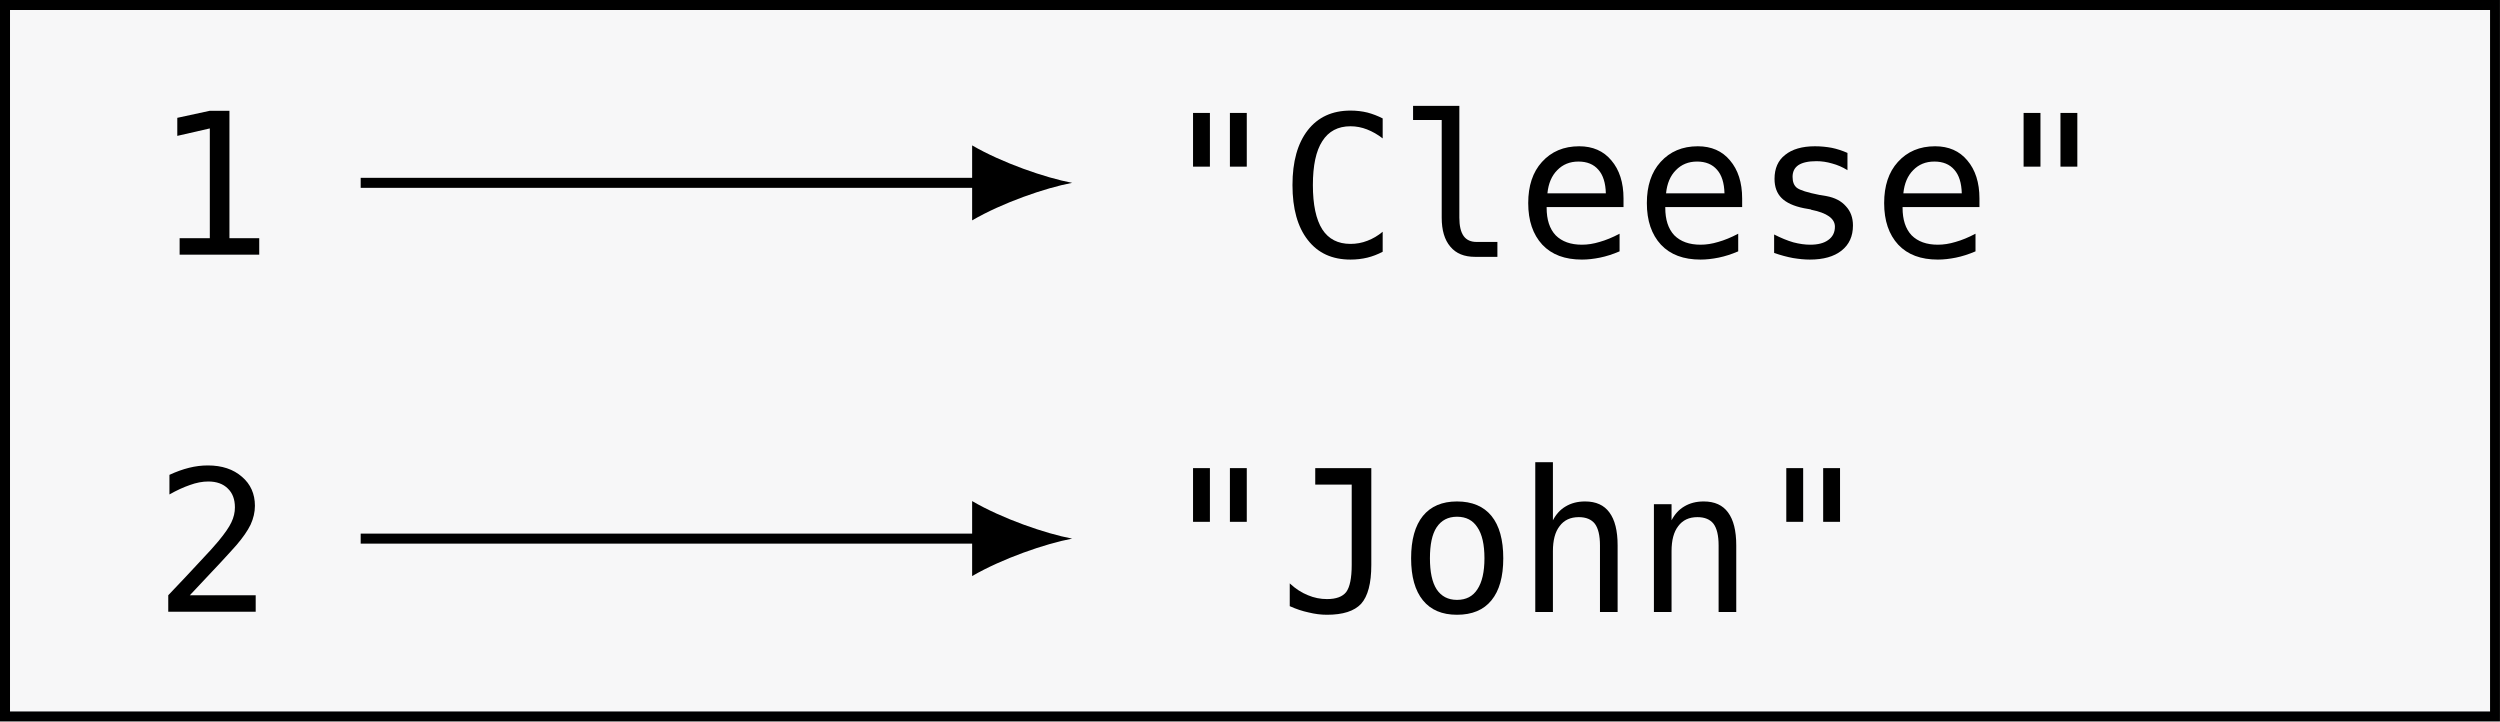
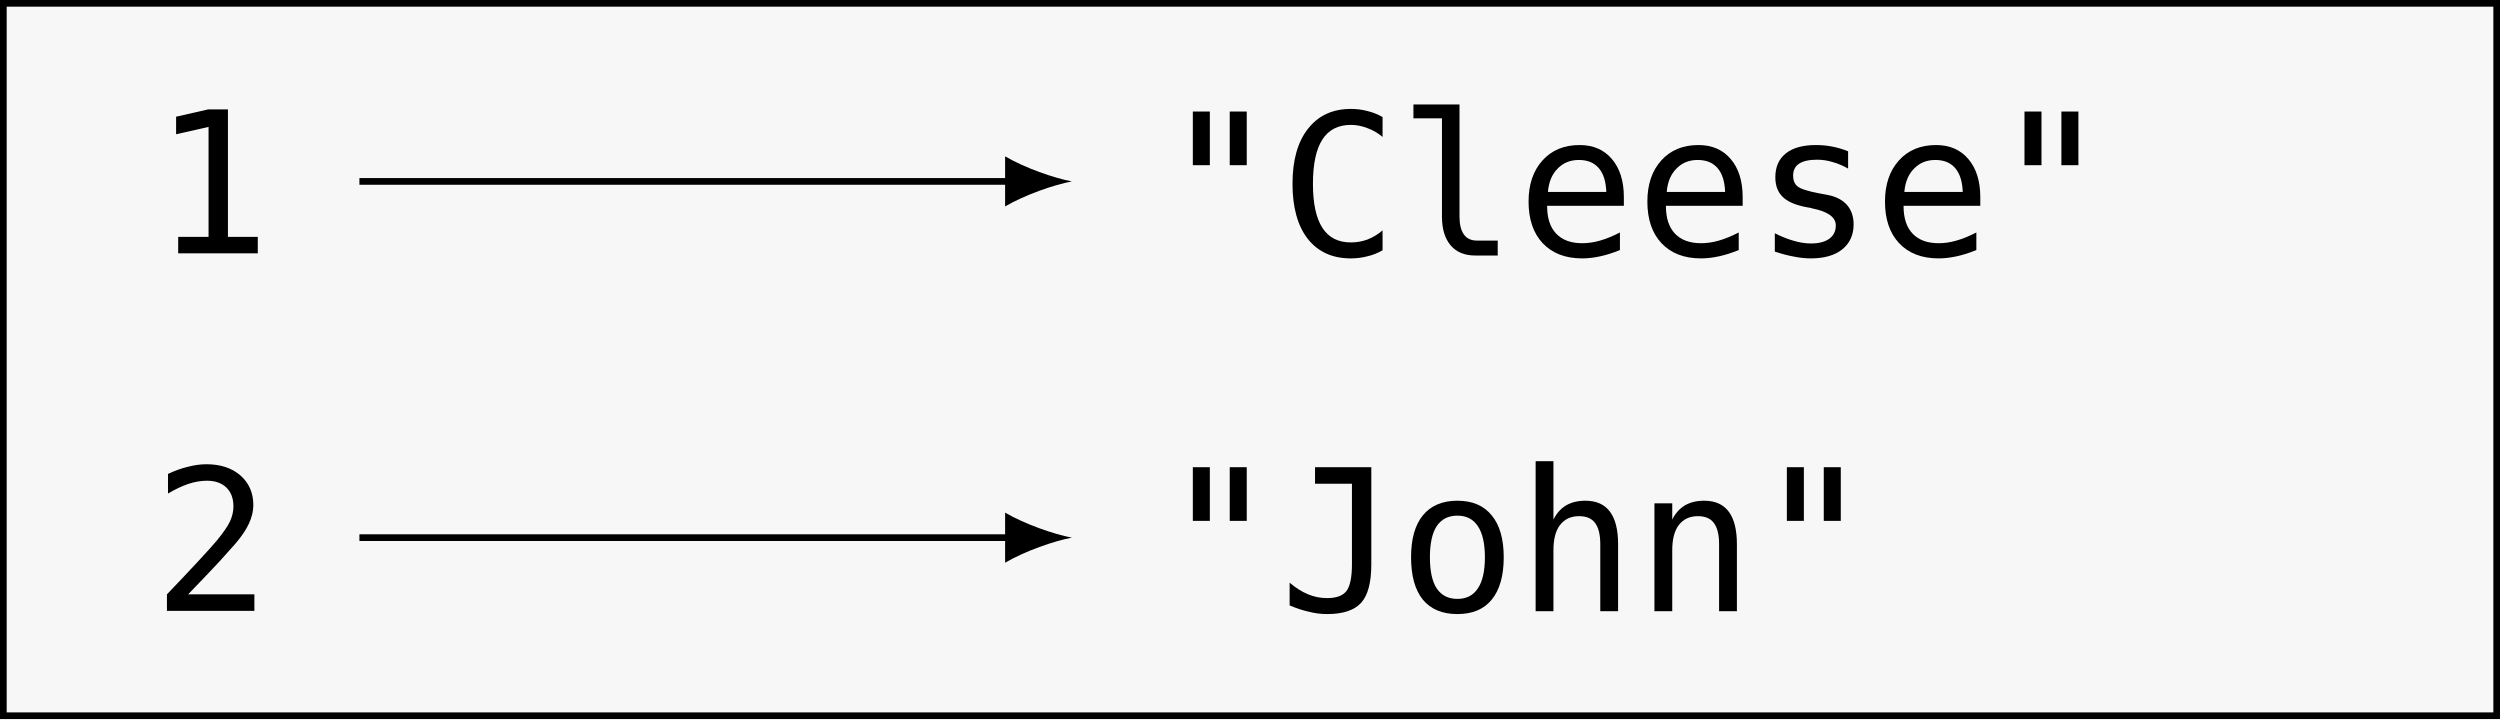
- <svg xmlns="http://www.w3.org/2000/svg" xmlns:xlink="http://www.w3.org/1999/xlink" width="99.611pt" height="28.745pt" viewBox="0 0 99.611 28.745" version="1.1">
+ <svg xmlns="http://www.w3.org/2000/svg" xmlns:xlink="http://www.w3.org/1999/xlink" width="149.217pt" height="42.918pt" viewBox="0 0 149.217 42.918" version="1.1">
  <defs>
    <g>
      <symbol overflow="visible" id="glyph0-0">
-         <path style="stroke:none;" d="M 0.406 1.391 L 0.406 -5.547 L 4.328 -5.547 L 4.328 1.391 Z M 0.844 0.953 L 3.891 0.953 L 3.891 -5.094 L 0.844 -5.094 Z M 0.844 0.953 " />
+         <path style="stroke:none;" d="M 0.594 2.078 L 0.594 -8.312 L 6.484 -8.312 L 6.484 2.078 Z M 1.266 1.422 L 5.828 1.422 L 5.828 -7.641 L 1.266 -7.641 Z M 1.266 1.422 " />
      </symbol>
      <symbol overflow="visible" id="glyph0-1">
-         <path style="stroke:none;" d="M 1.031 -0.656 L 2.234 -0.656 L 2.234 -5.031 L 0.938 -4.734 L 0.938 -5.453 L 2.234 -5.734 L 3.016 -5.734 L 3.016 -0.656 L 4.203 -0.656 L 4.203 0 L 1.031 0 Z M 1.031 -0.656 " />
+         <path style="stroke:none;" d="M 1.547 -0.984 L 3.359 -0.984 L 3.359 -7.547 L 1.422 -7.109 L 1.422 -8.156 L 3.344 -8.594 L 4.516 -8.594 L 4.516 -0.984 L 6.297 -0.984 L 6.297 0 L 1.547 0 Z M 1.547 -0.984 " />
      </symbol>
      <symbol overflow="visible" id="glyph0-2">
-         <path style="stroke:none;" d="M 3.438 -5.734 L 3.438 -3.594 L 2.766 -3.594 L 2.766 -5.734 Z M 1.969 -5.734 L 1.969 -3.594 L 1.297 -3.594 L 1.297 -5.734 Z M 1.969 -5.734 " />
+         <path style="stroke:none;" d="M 5.156 -8.594 L 5.156 -5.391 L 4.141 -5.391 L 4.141 -8.594 Z M 2.953 -8.594 L 2.953 -5.391 L 1.938 -5.391 L 1.938 -8.594 Z M 2.953 -8.594 " />
      </symbol>
      <symbol overflow="visible" id="glyph0-3">
-         <path style="stroke:none;" d="M 4.125 -0.203 C 3.926 -0.098 3.723 -0.02 3.516 0.031 C 3.305 0.082 3.082 0.109 2.844 0.109 C 2.113 0.109 1.547 -0.148 1.141 -0.672 C 0.734 -1.191 0.531 -1.922 0.531 -2.859 C 0.531 -3.797 0.734 -4.523 1.141 -5.047 C 1.547 -5.566 2.113 -5.828 2.844 -5.828 C 3.082 -5.828 3.305 -5.801 3.516 -5.75 C 3.723 -5.695 3.926 -5.617 4.125 -5.516 L 4.125 -4.719 C 3.926 -4.875 3.719 -4.992 3.5 -5.078 C 3.289 -5.16 3.07 -5.203 2.844 -5.203 C 2.344 -5.203 1.969 -5.004 1.719 -4.609 C 1.469 -4.223 1.344 -3.641 1.344 -2.859 C 1.344 -2.078 1.469 -1.488 1.719 -1.094 C 1.969 -0.707 2.344 -0.516 2.844 -0.516 C 3.07 -0.516 3.297 -0.555 3.516 -0.641 C 3.734 -0.723 3.938 -0.844 4.125 -1 Z M 4.125 -0.203 " />
+         <path style="stroke:none;" d="M 6.172 -0.312 C 5.879 -0.145 5.578 -0.023 5.266 0.047 C 4.953 0.129 4.625 0.172 4.281 0.172 C 3.176 0.172 2.316 -0.219 1.703 -1 C 1.098 -1.781 0.797 -2.875 0.797 -4.281 C 0.797 -5.688 1.102 -6.781 1.719 -7.562 C 2.332 -8.352 3.188 -8.75 4.281 -8.75 C 4.625 -8.75 4.953 -8.707 5.266 -8.625 C 5.578 -8.551 5.879 -8.43 6.172 -8.266 L 6.172 -7.078 C 5.891 -7.316 5.582 -7.492 5.25 -7.609 C 4.926 -7.734 4.602 -7.797 4.281 -7.797 C 3.52 -7.797 2.953 -7.504 2.578 -6.922 C 2.203 -6.336 2.016 -5.457 2.016 -4.281 C 2.016 -3.113 2.203 -2.238 2.578 -1.656 C 2.953 -1.07 3.52 -0.781 4.281 -0.781 C 4.613 -0.781 4.941 -0.836 5.266 -0.953 C 5.586 -1.078 5.891 -1.258 6.172 -1.5 Z M 6.172 -0.312 " />
      </symbol>
      <symbol overflow="visible" id="glyph0-4">
-         <path style="stroke:none;" d="M 2.453 -1.562 C 2.453 -1.238 2.508 -0.992 2.625 -0.828 C 2.738 -0.672 2.91 -0.594 3.141 -0.594 L 3.969 -0.594 L 3.969 0 L 3.078 0 C 2.648 0 2.32 -0.133 2.094 -0.406 C 1.863 -0.676 1.75 -1.062 1.75 -1.562 L 1.75 -5.453 L 0.609 -5.453 L 0.609 -6.016 L 2.453 -6.016 Z M 2.453 -1.562 " />
+         <path style="stroke:none;" d="M 3.672 -2.328 C 3.672 -1.859 3.758 -1.5 3.938 -1.25 C 4.113 -1.008 4.375 -0.891 4.719 -0.891 L 5.953 -0.891 L 5.953 0 L 4.609 0 C 3.973 0 3.484 -0.203 3.141 -0.609 C 2.797 -1.016 2.625 -1.586 2.625 -2.328 L 2.625 -8.188 L 0.922 -8.188 L 0.922 -9.016 L 3.672 -9.016 Z M 3.672 -2.328 " />
      </symbol>
      <symbol overflow="visible" id="glyph0-5">
-         <path style="stroke:none;" d="M 4.266 -2.328 L 4.266 -1.984 L 1.203 -1.984 L 1.203 -1.953 C 1.203 -1.484 1.32 -1.117 1.562 -0.859 C 1.812 -0.609 2.16 -0.484 2.609 -0.484 C 2.836 -0.484 3.07 -0.52 3.312 -0.594 C 3.562 -0.664 3.828 -0.773 4.109 -0.922 L 4.109 -0.219 C 3.836 -0.102 3.578 -0.02 3.328 0.031 C 3.078 0.082 2.836 0.109 2.609 0.109 C 1.93 0.109 1.406 -0.086 1.031 -0.484 C 0.656 -0.891 0.469 -1.441 0.469 -2.141 C 0.469 -2.828 0.648 -3.375 1.016 -3.781 C 1.391 -4.195 1.883 -4.406 2.5 -4.406 C 3.039 -4.406 3.469 -4.219 3.781 -3.844 C 4.102 -3.469 4.266 -2.961 4.266 -2.328 Z M 3.562 -2.531 C 3.551 -2.945 3.453 -3.258 3.266 -3.469 C 3.078 -3.688 2.812 -3.797 2.469 -3.797 C 2.125 -3.797 1.844 -3.68 1.625 -3.453 C 1.406 -3.234 1.273 -2.926 1.234 -2.531 Z M 3.562 -2.531 " />
+         <path style="stroke:none;" d="M 6.391 -3.484 L 6.391 -2.969 L 1.812 -2.969 L 1.812 -2.938 C 1.812 -2.227 1.992 -1.68 2.359 -1.297 C 2.723 -0.922 3.238 -0.734 3.906 -0.734 C 4.25 -0.734 4.602 -0.785 4.969 -0.891 C 5.332 -0.992 5.727 -1.156 6.156 -1.375 L 6.156 -0.328 C 5.75 -0.16 5.359 -0.035 4.984 0.047 C 4.609 0.129 4.25 0.172 3.906 0.172 C 2.906 0.172 2.117 -0.129 1.547 -0.734 C 0.984 -1.336 0.703 -2.164 0.703 -3.219 C 0.703 -4.238 0.977 -5.055 1.531 -5.672 C 2.082 -6.285 2.82 -6.594 3.75 -6.594 C 4.562 -6.594 5.203 -6.316 5.672 -5.766 C 6.148 -5.211 6.391 -4.453 6.391 -3.484 Z M 5.344 -3.797 C 5.32 -4.422 5.172 -4.895 4.891 -5.219 C 4.617 -5.539 4.223 -5.703 3.703 -5.703 C 3.191 -5.703 2.77 -5.531 2.438 -5.188 C 2.102 -4.852 1.91 -4.391 1.859 -3.797 Z M 5.344 -3.797 " />
      </symbol>
      <symbol overflow="visible" id="glyph0-6">
-         <path style="stroke:none;" d="M 3.734 -4.141 L 3.734 -3.453 C 3.535 -3.578 3.332 -3.664 3.125 -3.719 C 2.914 -3.781 2.707 -3.812 2.5 -3.812 C 2.176 -3.812 1.938 -3.758 1.781 -3.656 C 1.625 -3.551 1.547 -3.395 1.547 -3.188 C 1.547 -2.988 1.602 -2.844 1.719 -2.75 C 1.844 -2.656 2.141 -2.562 2.609 -2.469 L 2.891 -2.422 C 3.234 -2.359 3.492 -2.223 3.672 -2.016 C 3.859 -1.816 3.953 -1.562 3.953 -1.25 C 3.953 -0.82 3.801 -0.488 3.5 -0.25 C 3.195 -0.008 2.773 0.109 2.234 0.109 C 2.023 0.109 1.801 0.086 1.562 0.047 C 1.332 0.004 1.082 -0.062 0.812 -0.156 L 0.812 -0.891 C 1.082 -0.754 1.336 -0.648 1.578 -0.578 C 1.816 -0.516 2.039 -0.484 2.25 -0.484 C 2.562 -0.484 2.801 -0.547 2.969 -0.672 C 3.145 -0.797 3.234 -0.973 3.234 -1.203 C 3.234 -1.523 2.922 -1.75 2.297 -1.875 L 2.266 -1.891 L 2 -1.938 C 1.594 -2.02 1.297 -2.156 1.109 -2.344 C 0.922 -2.531 0.828 -2.785 0.828 -3.109 C 0.828 -3.523 0.969 -3.844 1.25 -4.062 C 1.531 -4.289 1.926 -4.406 2.438 -4.406 C 2.676 -4.406 2.898 -4.383 3.109 -4.344 C 3.316 -4.301 3.523 -4.234 3.734 -4.141 Z M 3.734 -4.141 " />
+         <path style="stroke:none;" d="M 5.594 -6.219 L 5.594 -5.188 C 5.289 -5.363 4.984 -5.492 4.672 -5.578 C 4.367 -5.672 4.062 -5.719 3.75 -5.719 C 3.27 -5.719 2.91 -5.641 2.672 -5.484 C 2.43 -5.328 2.312 -5.086 2.312 -4.766 C 2.312 -4.484 2.398 -4.27 2.578 -4.125 C 2.754 -3.977 3.195 -3.836 3.906 -3.703 L 4.328 -3.625 C 4.848 -3.531 5.242 -3.332 5.516 -3.031 C 5.785 -2.727 5.922 -2.336 5.922 -1.859 C 5.922 -1.223 5.691 -0.723 5.234 -0.359 C 4.785 -0.004 4.16 0.172 3.359 0.172 C 3.035 0.172 2.695 0.133 2.344 0.062 C 2 0 1.625 -0.098 1.219 -0.234 L 1.219 -1.328 C 1.613 -1.129 1.992 -0.977 2.359 -0.875 C 2.723 -0.77 3.062 -0.719 3.375 -0.719 C 3.844 -0.719 4.207 -0.812 4.469 -1 C 4.727 -1.188 4.859 -1.453 4.859 -1.797 C 4.859 -2.285 4.391 -2.625 3.453 -2.812 L 3.406 -2.828 L 3 -2.906 C 2.395 -3.031 1.953 -3.234 1.672 -3.516 C 1.391 -3.797 1.25 -4.18 1.25 -4.672 C 1.25 -5.285 1.457 -5.758 1.875 -6.094 C 2.289 -6.426 2.891 -6.594 3.672 -6.594 C 4.016 -6.594 4.344 -6.562 4.656 -6.5 C 4.977 -6.438 5.289 -6.344 5.594 -6.219 Z M 5.594 -6.219 " />
      </symbol>
      <symbol overflow="visible" id="glyph0-7">
-         <path style="stroke:none;" d="M 1.438 -0.656 L 4.062 -0.656 L 4.062 0 L 0.578 0 L 0.578 -0.656 C 1.055 -1.156 1.473 -1.598 1.828 -1.984 C 2.191 -2.367 2.441 -2.645 2.578 -2.812 C 2.836 -3.125 3.008 -3.375 3.094 -3.562 C 3.188 -3.758 3.234 -3.957 3.234 -4.156 C 3.234 -4.477 3.141 -4.727 2.953 -4.906 C 2.766 -5.094 2.504 -5.188 2.172 -5.188 C 1.941 -5.188 1.695 -5.141 1.438 -5.047 C 1.188 -4.961 0.914 -4.836 0.625 -4.672 L 0.625 -5.453 C 0.895 -5.578 1.156 -5.672 1.406 -5.734 C 1.656 -5.797 1.906 -5.828 2.156 -5.828 C 2.719 -5.828 3.172 -5.676 3.516 -5.375 C 3.859 -5.082 4.031 -4.695 4.031 -4.219 C 4.031 -3.969 3.973 -3.719 3.859 -3.469 C 3.742 -3.227 3.555 -2.957 3.297 -2.656 C 3.148 -2.488 2.941 -2.258 2.672 -1.969 C 2.398 -1.676 1.988 -1.238 1.438 -0.656 Z M 1.438 -0.656 " />
+         <path style="stroke:none;" d="M 2.141 -0.984 L 6.094 -0.984 L 6.094 0 L 0.875 0 L 0.875 -0.984 C 1.594 -1.734 2.219 -2.395 2.75 -2.969 C 3.289 -3.551 3.66 -3.961 3.859 -4.203 C 4.242 -4.672 4.504 -5.051 4.641 -5.344 C 4.773 -5.633 4.844 -5.93 4.844 -6.234 C 4.844 -6.711 4.703 -7.086 4.422 -7.359 C 4.141 -7.629 3.754 -7.766 3.266 -7.766 C 2.91 -7.766 2.539 -7.703 2.156 -7.578 C 1.781 -7.453 1.375 -7.258 0.938 -7 L 0.938 -8.172 C 1.332 -8.359 1.723 -8.5 2.109 -8.594 C 2.492 -8.695 2.867 -8.75 3.234 -8.75 C 4.078 -8.75 4.754 -8.523 5.266 -8.078 C 5.773 -7.629 6.031 -7.039 6.031 -6.312 C 6.031 -5.945 5.941 -5.578 5.766 -5.203 C 5.598 -4.836 5.328 -4.438 4.953 -4 C 4.734 -3.75 4.422 -3.398 4.016 -2.953 C 3.609 -2.516 2.984 -1.859 2.141 -0.984 Z M 2.141 -0.984 " />
      </symbol>
      <symbol overflow="visible" id="glyph0-8">
-         <path style="stroke:none;" d="M 0.422 -0.234 L 0.422 -1.141 C 0.648 -0.93 0.891 -0.773 1.141 -0.672 C 1.391 -0.566 1.645 -0.516 1.906 -0.516 C 2.27 -0.516 2.523 -0.609 2.672 -0.797 C 2.816 -0.992 2.891 -1.352 2.891 -1.875 L 2.891 -5.078 L 1.438 -5.078 L 1.438 -5.734 L 3.672 -5.734 L 3.672 -1.875 C 3.672 -1.145 3.535 -0.629 3.266 -0.328 C 2.992 -0.035 2.539 0.109 1.906 0.109 C 1.664 0.109 1.422 0.078 1.172 0.016 C 0.93 -0.035 0.68 -0.117 0.422 -0.234 Z M 0.422 -0.234 " />
+         <path style="stroke:none;" d="M 0.625 -0.344 L 0.625 -1.703 C 0.977 -1.398 1.336 -1.172 1.703 -1.016 C 2.078 -0.859 2.461 -0.781 2.859 -0.781 C 3.41 -0.781 3.797 -0.922 4.016 -1.203 C 4.234 -1.492 4.344 -2.023 4.344 -2.797 L 4.344 -7.609 L 2.141 -7.609 L 2.141 -8.594 L 5.5 -8.594 L 5.5 -2.797 C 5.5 -1.711 5.297 -0.945 4.891 -0.5 C 4.484 -0.051 3.805 0.172 2.859 0.172 C 2.492 0.172 2.129 0.125 1.766 0.031 C 1.398 -0.051 1.02 -0.176 0.625 -0.344 Z M 0.625 -0.344 " />
      </symbol>
      <symbol overflow="visible" id="glyph0-9">
-         <path style="stroke:none;" d="M 2.359 -3.797 C 2.004 -3.797 1.734 -3.656 1.547 -3.375 C 1.367 -3.102 1.281 -2.691 1.281 -2.141 C 1.281 -1.598 1.367 -1.188 1.547 -0.906 C 1.734 -0.625 2.004 -0.484 2.359 -0.484 C 2.723 -0.484 2.992 -0.625 3.172 -0.906 C 3.359 -1.188 3.453 -1.598 3.453 -2.141 C 3.453 -2.691 3.359 -3.102 3.172 -3.375 C 2.992 -3.656 2.723 -3.797 2.359 -3.797 Z M 2.359 -4.406 C 2.961 -4.406 3.422 -4.211 3.734 -3.828 C 4.047 -3.441 4.203 -2.879 4.203 -2.141 C 4.203 -1.41 4.047 -0.852 3.734 -0.469 C 3.422 -0.082 2.961 0.109 2.359 0.109 C 1.766 0.109 1.312 -0.082 1 -0.469 C 0.688 -0.852 0.531 -1.41 0.531 -2.141 C 0.531 -2.879 0.688 -3.441 1 -3.828 C 1.312 -4.211 1.766 -4.406 2.359 -4.406 Z M 2.359 -4.406 " />
+         <path style="stroke:none;" d="M 3.547 -5.703 C 3.004 -5.703 2.594 -5.492 2.312 -5.078 C 2.039 -4.66 1.906 -4.039 1.906 -3.219 C 1.906 -2.395 2.039 -1.773 2.312 -1.359 C 2.594 -0.941 3.004 -0.734 3.547 -0.734 C 4.086 -0.734 4.492 -0.941 4.766 -1.359 C 5.047 -1.773 5.188 -2.395 5.188 -3.219 C 5.188 -4.039 5.047 -4.66 4.766 -5.078 C 4.492 -5.492 4.086 -5.703 3.547 -5.703 Z M 3.547 -6.594 C 4.441 -6.594 5.125 -6.301 5.594 -5.719 C 6.07 -5.145 6.312 -4.312 6.312 -3.219 C 6.312 -2.113 6.07 -1.27 5.594 -0.688 C 5.125 -0.113 4.441 0.172 3.547 0.172 C 2.648 0.172 1.961 -0.113 1.484 -0.688 C 1.016 -1.27 0.781 -2.113 0.781 -3.219 C 0.781 -4.312 1.016 -5.145 1.484 -5.719 C 1.961 -6.301 2.648 -6.594 3.547 -6.594 Z M 3.547 -6.594 " />
      </symbol>
      <symbol overflow="visible" id="glyph0-10">
-         <path style="stroke:none;" d="M 4.031 -2.656 L 4.031 0 L 3.328 0 L 3.328 -2.656 C 3.328 -3.051 3.258 -3.336 3.125 -3.516 C 2.988 -3.691 2.773 -3.781 2.484 -3.781 C 2.148 -3.781 1.895 -3.66 1.719 -3.422 C 1.539 -3.191 1.453 -2.859 1.453 -2.422 L 1.453 0 L 0.75 0 L 0.75 -5.969 L 1.453 -5.969 L 1.453 -3.656 C 1.578 -3.895 1.742 -4.078 1.953 -4.203 C 2.172 -4.336 2.43 -4.406 2.734 -4.406 C 3.172 -4.406 3.492 -4.258 3.703 -3.969 C 3.922 -3.676 4.031 -3.238 4.031 -2.656 Z M 4.031 -2.656 " />
+         <path style="stroke:none;" d="M 6.047 -4 L 6.047 0 L 4.984 0 L 4.984 -4 C 4.984 -4.57 4.879 -4.992 4.672 -5.266 C 4.473 -5.535 4.156 -5.672 3.719 -5.672 C 3.227 -5.672 2.848 -5.492 2.578 -5.141 C 2.316 -4.797 2.188 -4.297 2.188 -3.641 L 2.188 0 L 1.125 0 L 1.125 -8.953 L 2.188 -8.953 L 2.188 -5.469 C 2.375 -5.844 2.625 -6.125 2.938 -6.312 C 3.258 -6.5 3.645 -6.594 4.094 -6.594 C 4.75 -6.594 5.238 -6.375 5.562 -5.938 C 5.883 -5.508 6.047 -4.863 6.047 -4 Z M 6.047 -4 " />
      </symbol>
      <symbol overflow="visible" id="glyph0-11">
-         <path style="stroke:none;" d="M 4.031 -2.656 L 4.031 0 L 3.328 0 L 3.328 -2.656 C 3.328 -3.051 3.258 -3.336 3.125 -3.516 C 2.988 -3.691 2.773 -3.781 2.484 -3.781 C 2.148 -3.781 1.895 -3.66 1.719 -3.422 C 1.539 -3.191 1.453 -2.859 1.453 -2.422 L 1.453 0 L 0.75 0 L 0.75 -4.297 L 1.453 -4.297 L 1.453 -3.656 C 1.578 -3.895 1.742 -4.078 1.953 -4.203 C 2.172 -4.336 2.43 -4.406 2.734 -4.406 C 3.172 -4.406 3.492 -4.258 3.703 -3.969 C 3.922 -3.676 4.031 -3.238 4.031 -2.656 Z M 4.031 -2.656 " />
+         <path style="stroke:none;" d="M 6.047 -4 L 6.047 0 L 4.984 0 L 4.984 -4 C 4.984 -4.57 4.879 -4.992 4.672 -5.266 C 4.473 -5.535 4.156 -5.672 3.719 -5.672 C 3.227 -5.672 2.848 -5.492 2.578 -5.141 C 2.316 -4.797 2.188 -4.297 2.188 -3.641 L 2.188 0 L 1.125 0 L 1.125 -6.438 L 2.188 -6.438 L 2.188 -5.469 C 2.375 -5.844 2.625 -6.125 2.938 -6.312 C 3.258 -6.5 3.645 -6.594 4.094 -6.594 C 4.75 -6.594 5.238 -6.375 5.562 -5.938 C 5.883 -5.508 6.047 -4.863 6.047 -4 Z M 6.047 -4 " />
      </symbol>
    </g>
    <clipPath id="clip1">
-       <path d="M 0 0 L 99.609 0 L 99.609 28.746 L 0 28.746 Z M 0 0 " />
+       <path d="M 0 0 L 149.219 0 L 149.219 42.918 L 0 42.918 Z M 0 0 " />
    </clipPath>
  </defs>
  <g id="surface1">
    <g clip-path="url(#clip1)" clip-rule="nonzero">
-       <path style="fill-rule:nonzero;fill:rgb(96.863%,96.863%,97.255%);fill-opacity:1;stroke-width:0.399;stroke-linecap:butt;stroke-linejoin:miter;stroke:rgb(0%,0%,0%);stroke-opacity:1;stroke-miterlimit:10;" d="M -49.607 -14.174 L 49.608 -14.174 L 49.608 14.174 L -49.607 14.174 Z M -49.607 -14.174 " transform="matrix(1,0,0,-1,49.806,14.373)" />
+       <path style="fill-rule:nonzero;fill:rgb(96.863%,96.863%,97.255%);fill-opacity:1;stroke-width:0.399;stroke-linecap:butt;stroke-linejoin:miter;stroke:rgb(0%,0%,0%);stroke-opacity:1;stroke-miterlimit:10;" d="M 74.411 21.26 L -74.41 21.26 L -74.41 -21.26 L 74.411 -21.26 Z M 74.411 21.26 " transform="matrix(1,0,0,-1,74.609,21.459)" />
    </g>
    <g style="fill:rgb(0%,0%,0%);fill-opacity:1;">
-       <use xlink:href="#glyph0-1" x="6.126" y="10.148" />
+       <use xlink:href="#glyph0-1" x="9.089" y="15.122" />
    </g>
    <g style="fill:rgb(0%,0%,0%);fill-opacity:1;">
-       <use xlink:href="#glyph0-2" x="46.239" y="10.234" />
-       <use xlink:href="#glyph0-3" x="50.967" y="10.234" />
-       <use xlink:href="#glyph0-4" x="55.694" y="10.234" />
-       <use xlink:href="#glyph0-5" x="60.422" y="10.234" />
-       <use xlink:href="#glyph0-5" x="65.149" y="10.234" />
-       <use xlink:href="#glyph0-6" x="69.877" y="10.234" />
-       <use xlink:href="#glyph0-5" x="74.604" y="10.234" />
-       <use xlink:href="#glyph0-2" x="79.332" y="10.234" />
+       <use xlink:href="#glyph0-2" x="69.258" y="15.251" />
+       <use xlink:href="#glyph0-3" x="76.349" y="15.251" />
+       <use xlink:href="#glyph0-4" x="83.441" y="15.251" />
+       <use xlink:href="#glyph0-5" x="90.532" y="15.251" />
+       <use xlink:href="#glyph0-5" x="97.623" y="15.251" />
+       <use xlink:href="#glyph0-6" x="104.714" y="15.251" />
+       <use xlink:href="#glyph0-5" x="111.806" y="15.251" />
+       <use xlink:href="#glyph0-2" x="118.897" y="15.251" />
    </g>
    <g style="fill:rgb(0%,0%,0%);fill-opacity:1;">
-       <use xlink:href="#glyph0-7" x="6.126" y="24.373" />
+       <use xlink:href="#glyph0-7" x="9.089" y="36.459" />
    </g>
    <g style="fill:rgb(0%,0%,0%);fill-opacity:1;">
-       <use xlink:href="#glyph0-2" x="46.239" y="24.386" />
-       <use xlink:href="#glyph0-8" x="50.967" y="24.386" />
-       <use xlink:href="#glyph0-9" x="55.694" y="24.386" />
-       <use xlink:href="#glyph0-10" x="60.422" y="24.386" />
-       <use xlink:href="#glyph0-11" x="65.149" y="24.386" />
-       <use xlink:href="#glyph0-2" x="69.877" y="24.386" />
+       <use xlink:href="#glyph0-2" x="69.258" y="36.48" />
+       <use xlink:href="#glyph0-8" x="76.349" y="36.48" />
+       <use xlink:href="#glyph0-9" x="83.441" y="36.48" />
+       <use xlink:href="#glyph0-10" x="90.532" y="36.48" />
+       <use xlink:href="#glyph0-11" x="97.623" y="36.48" />
+       <use xlink:href="#glyph0-2" x="104.714" y="36.48" />
    </g>
-     <path style="fill:none;stroke-width:0.399;stroke-linecap:butt;stroke-linejoin:miter;stroke:rgb(0%,0%,0%);stroke-opacity:1;stroke-miterlimit:10;" d="M -35.435 7.088 L -10.673 7.088 " transform="matrix(1,0,0,-1,49.806,14.373)" />
-     <path style=" stroke:none;fill-rule:nonzero;fill:rgb(0%,0%,0%);fill-opacity:1;" d="M 42.719 7.285 C 41.656 7.086 39.93 6.488 38.734 5.793 L 38.734 8.781 C 39.93 8.082 41.656 7.484 42.719 7.285 " />
-     <path style="fill:none;stroke-width:0.399;stroke-linecap:butt;stroke-linejoin:miter;stroke:rgb(0%,0%,0%);stroke-opacity:1;stroke-miterlimit:10;" d="M -35.435 -7.088 L -10.673 -7.088 " transform="matrix(1,0,0,-1,49.806,14.373)" />
-     <path style=" stroke:none;fill-rule:nonzero;fill:rgb(0%,0%,0%);fill-opacity:1;" d="M 42.719 21.461 C 41.656 21.262 39.93 20.664 38.734 19.965 L 38.734 22.953 C 39.93 22.258 41.656 21.66 42.719 21.461 " />
+     <path style="fill:none;stroke-width:0.399;stroke-linecap:butt;stroke-linejoin:miter;stroke:rgb(0%,0%,0%);stroke-opacity:1;stroke-miterlimit:10;" d="M -53.156 10.631 L -14.218 10.631 " transform="matrix(1,0,0,-1,74.609,21.459)" />
+     <path style=" stroke:none;fill-rule:nonzero;fill:rgb(0%,0%,0%);fill-opacity:1;" d="M 63.977 10.828 C 62.914 10.629 61.188 10.031 59.992 9.332 L 59.992 12.32 C 61.188 11.625 62.914 11.027 63.977 10.828 " />
+     <path style="fill:none;stroke-width:0.399;stroke-linecap:butt;stroke-linejoin:miter;stroke:rgb(0%,0%,0%);stroke-opacity:1;stroke-miterlimit:10;" d="M -53.156 -10.631 L -14.218 -10.631 " transform="matrix(1,0,0,-1,74.609,21.459)" />
+     <path style=" stroke:none;fill-rule:nonzero;fill:rgb(0%,0%,0%);fill-opacity:1;" d="M 63.977 32.09 C 62.914 31.891 61.188 31.293 59.992 30.598 L 59.992 33.586 C 61.188 32.887 62.914 32.289 63.977 32.09 " />
  </g>
</svg>
